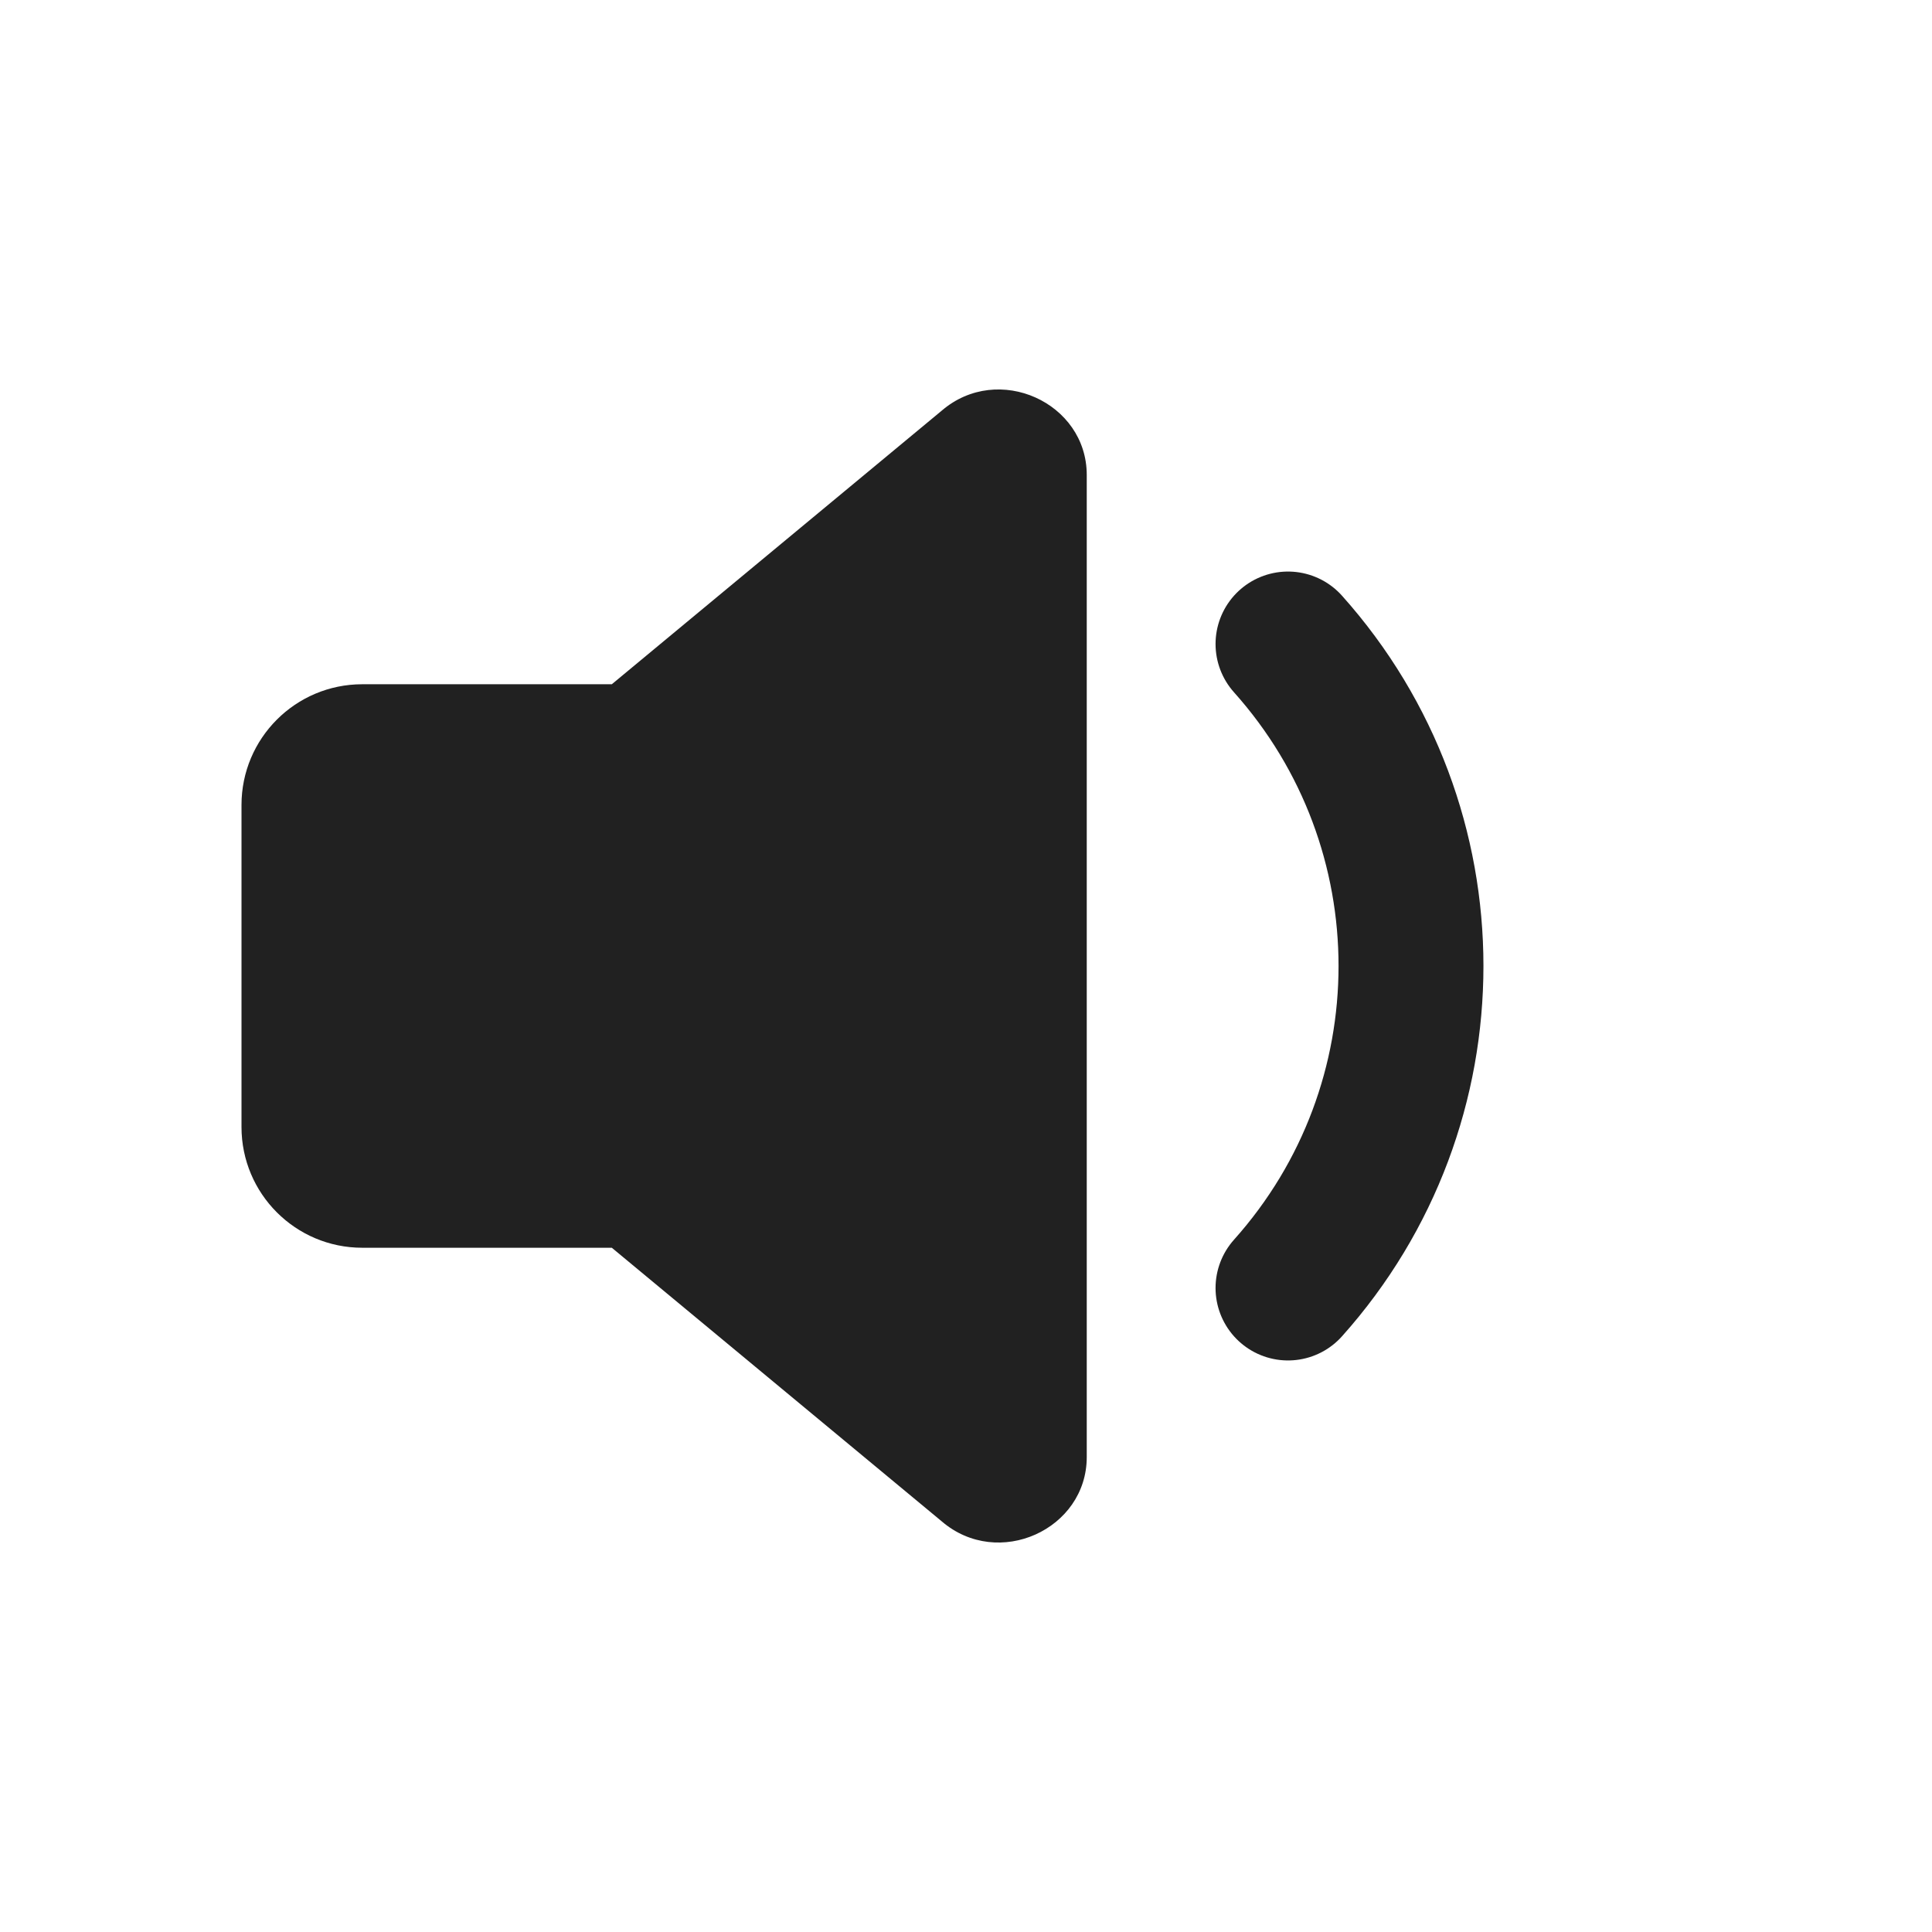
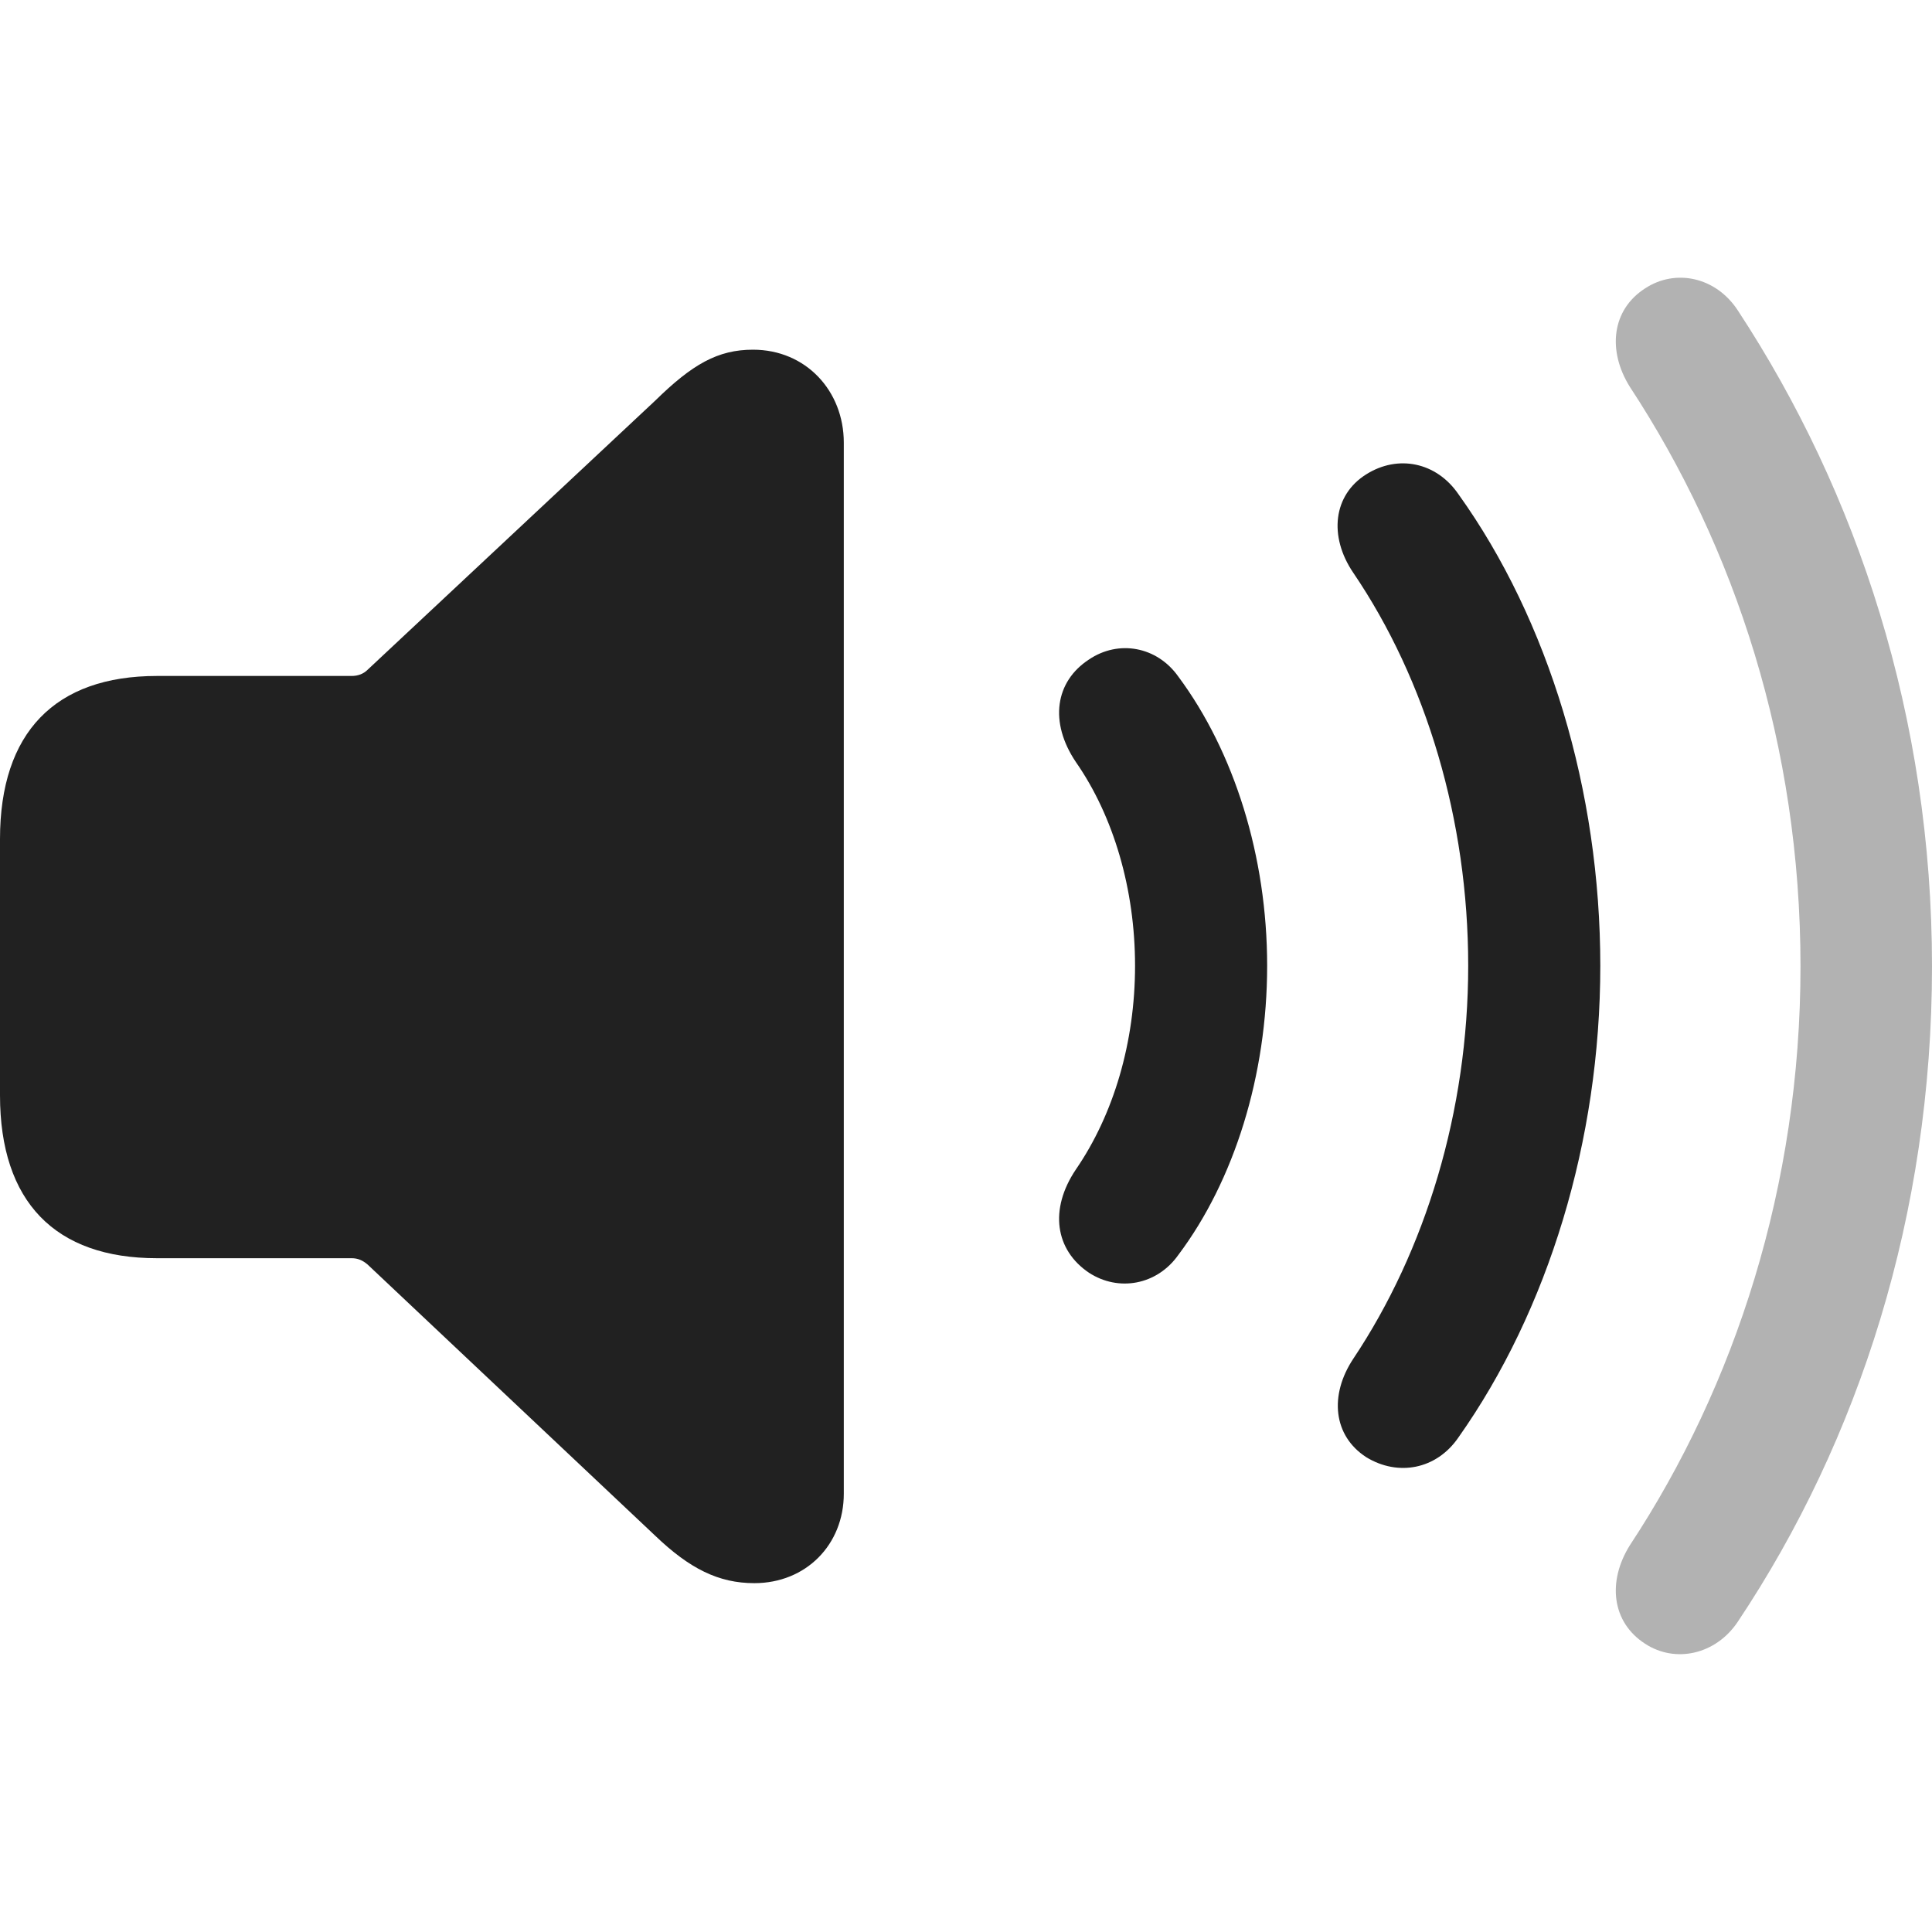
- <svg xmlns="http://www.w3.org/2000/svg" width="24" height="24" viewBox="0 0 24 24" fill="#212121">
-   <path d="M4.5 8.5h3.1l4.1-3.4c.7-.6 1.8-.1 1.8.8v12.2c0 .9-1.1 1.4-1.8.8l-4.1-3.4H4.5A1.5 1.5 0 0 1 3 14v-4a1.5 1.5 0 0 1 1.5-1.5Z" />
-   <path d="M16 8a6 6 0 0 1 0 8" fill="none" stroke="#212121" stroke-width="1.8" stroke-linecap="round" />
+ <svg xmlns="http://www.w3.org/2000/svg" width="16" height="16" viewBox="0 0 16 16">
+   <g id="Layer_1" data-name="Layer 1">
+     <path d="M13.623 13.612 C13.874 13.777 14.21 13.703 14.392 13.43 C15.396 11.925 16 10.055 16 8.003 C16 5.945 15.384 4.082 14.392 2.571 C14.21 2.292 13.874 2.223 13.623 2.389 C13.349 2.565 13.309 2.902 13.498 3.204 C14.37 4.532 14.911 6.179 14.911 8.003 C14.911 9.816 14.37 11.474 13.498 12.797 C13.309 13.099 13.349 13.435 13.623 13.612 Z" fill="#212121" opacity="0.35" />
+     <path d="M6.247 13.111 C6.675 13.111 6.988 12.792 6.988 12.37 L6.988 3.666 C6.988 3.238 6.675 2.896 6.236 2.896 C5.945 2.896 5.734 3.016 5.426 3.318 L3.044 5.547 C3.01 5.581 2.964 5.598 2.913 5.598 L1.3 5.598 C0.456 5.598 0 6.066 0 6.949 L0 9.07 C0 9.953 0.456 10.42 1.3 10.42 L2.913 10.42 C2.964 10.42 3.004 10.438 3.044 10.472 L5.426 12.718 C5.711 12.991 5.951 13.111 6.247 13.111 Z" fill="#212121" />
+     <path d="M11.315 12.068 C11.577 12.228 11.896 12.171 12.079 11.903 C12.82 10.854 13.253 9.446 13.253 7.998 C13.253 6.55 12.826 5.137 12.079 4.094 C11.896 3.826 11.577 3.763 11.315 3.928 C11.041 4.099 11.002 4.441 11.207 4.743 C11.811 5.633 12.159 6.79 12.159 7.998 C12.159 9.201 11.805 10.358 11.207 11.253 C11.007 11.555 11.041 11.891 11.315 12.068 Z M9.018 10.54 C9.263 10.7 9.582 10.643 9.759 10.392 C10.221 9.777 10.494 8.905 10.494 7.998 C10.494 7.092 10.221 6.226 9.759 5.604 C9.582 5.353 9.263 5.296 9.018 5.462 C8.739 5.644 8.687 5.98 8.91 6.311 C9.223 6.761 9.4 7.366 9.4 7.998 C9.4 8.631 9.223 9.229 8.91 9.685 C8.687 10.016 8.739 10.352 9.018 10.54 Z" fill="#212121" />
+   </g>
</svg>
